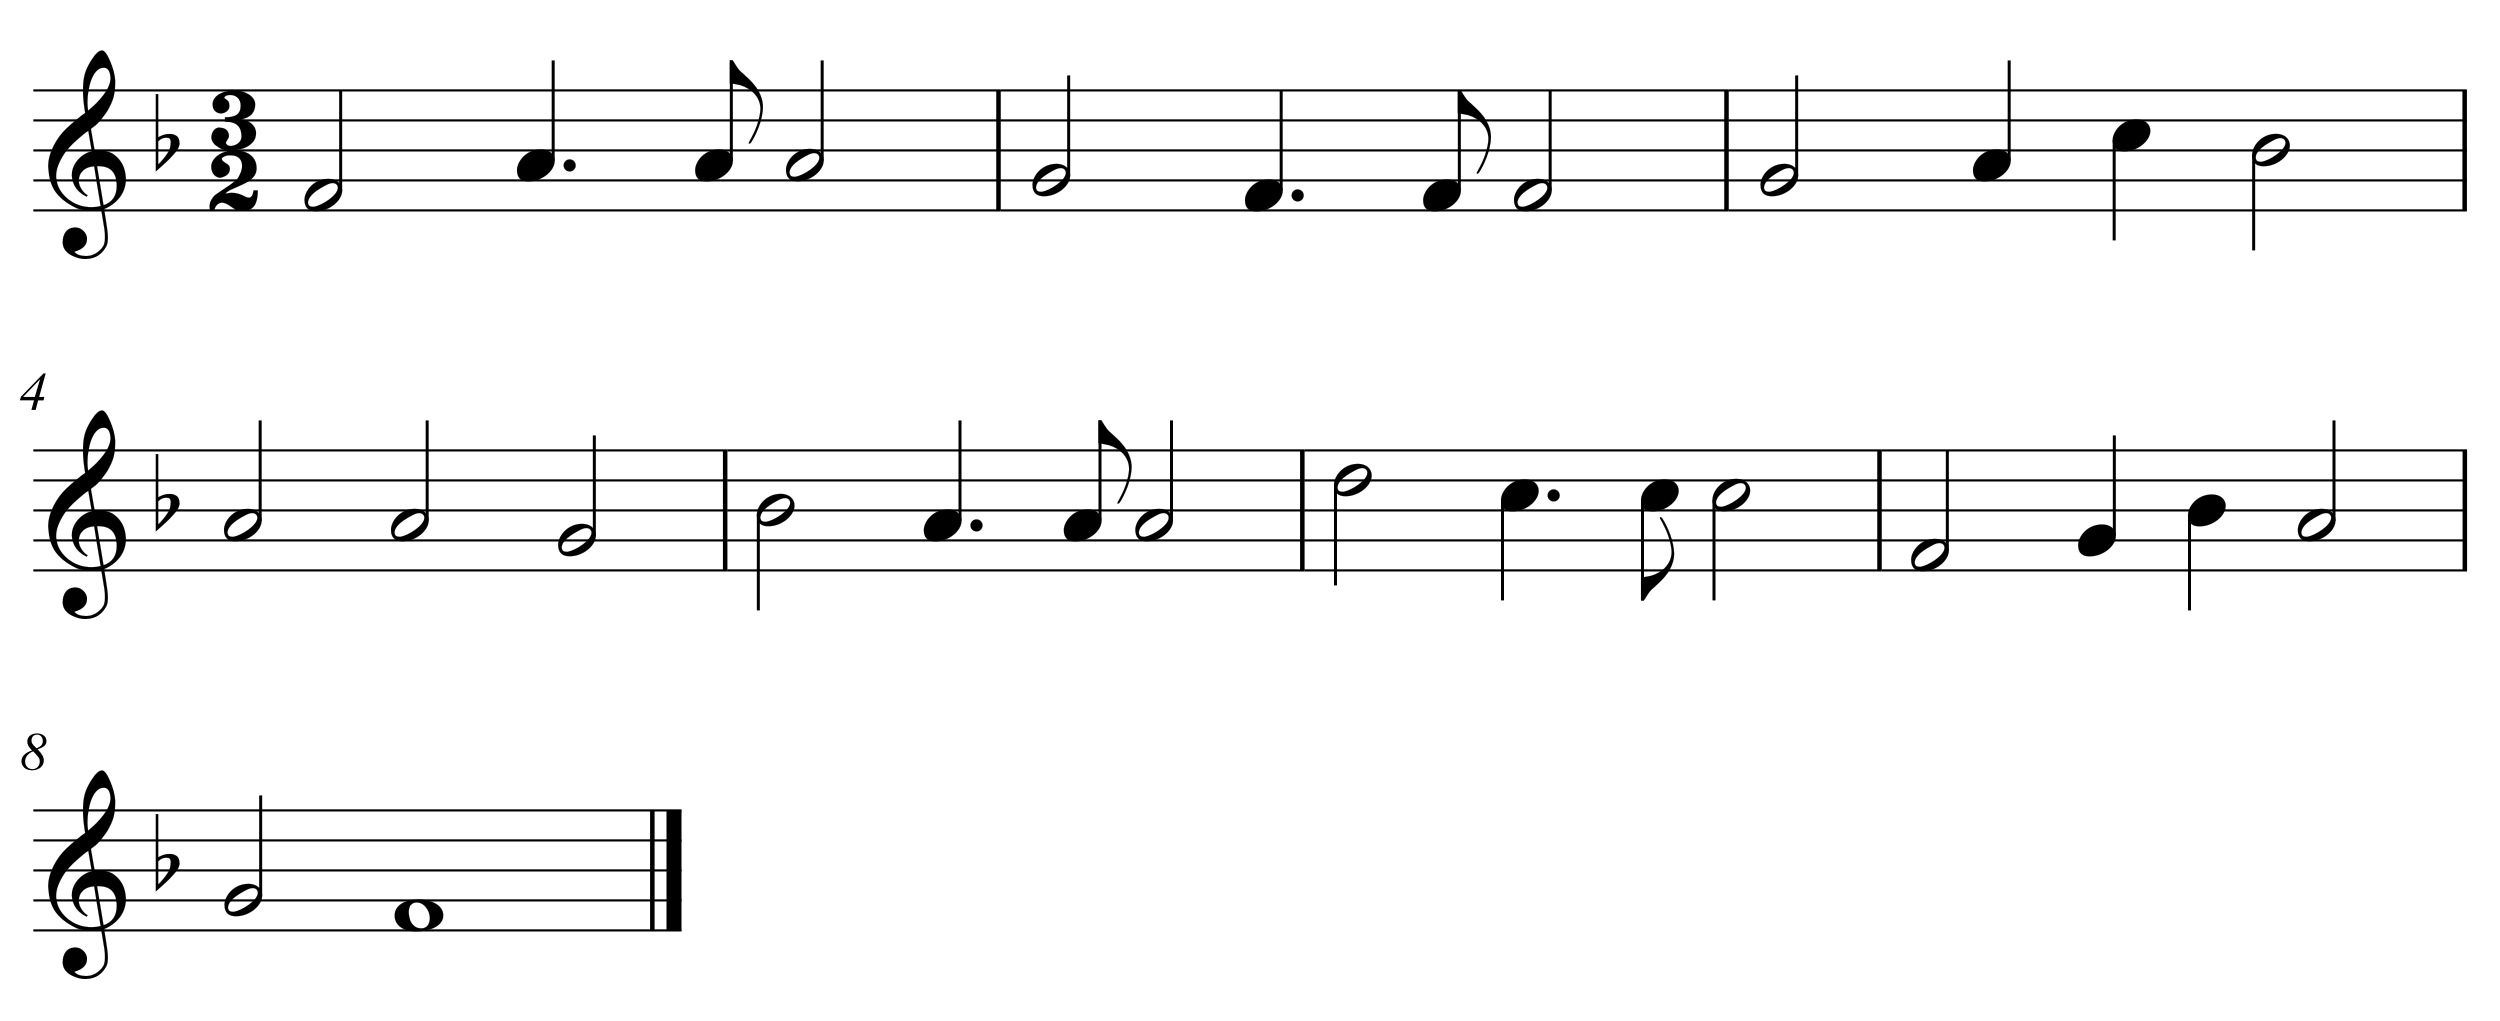
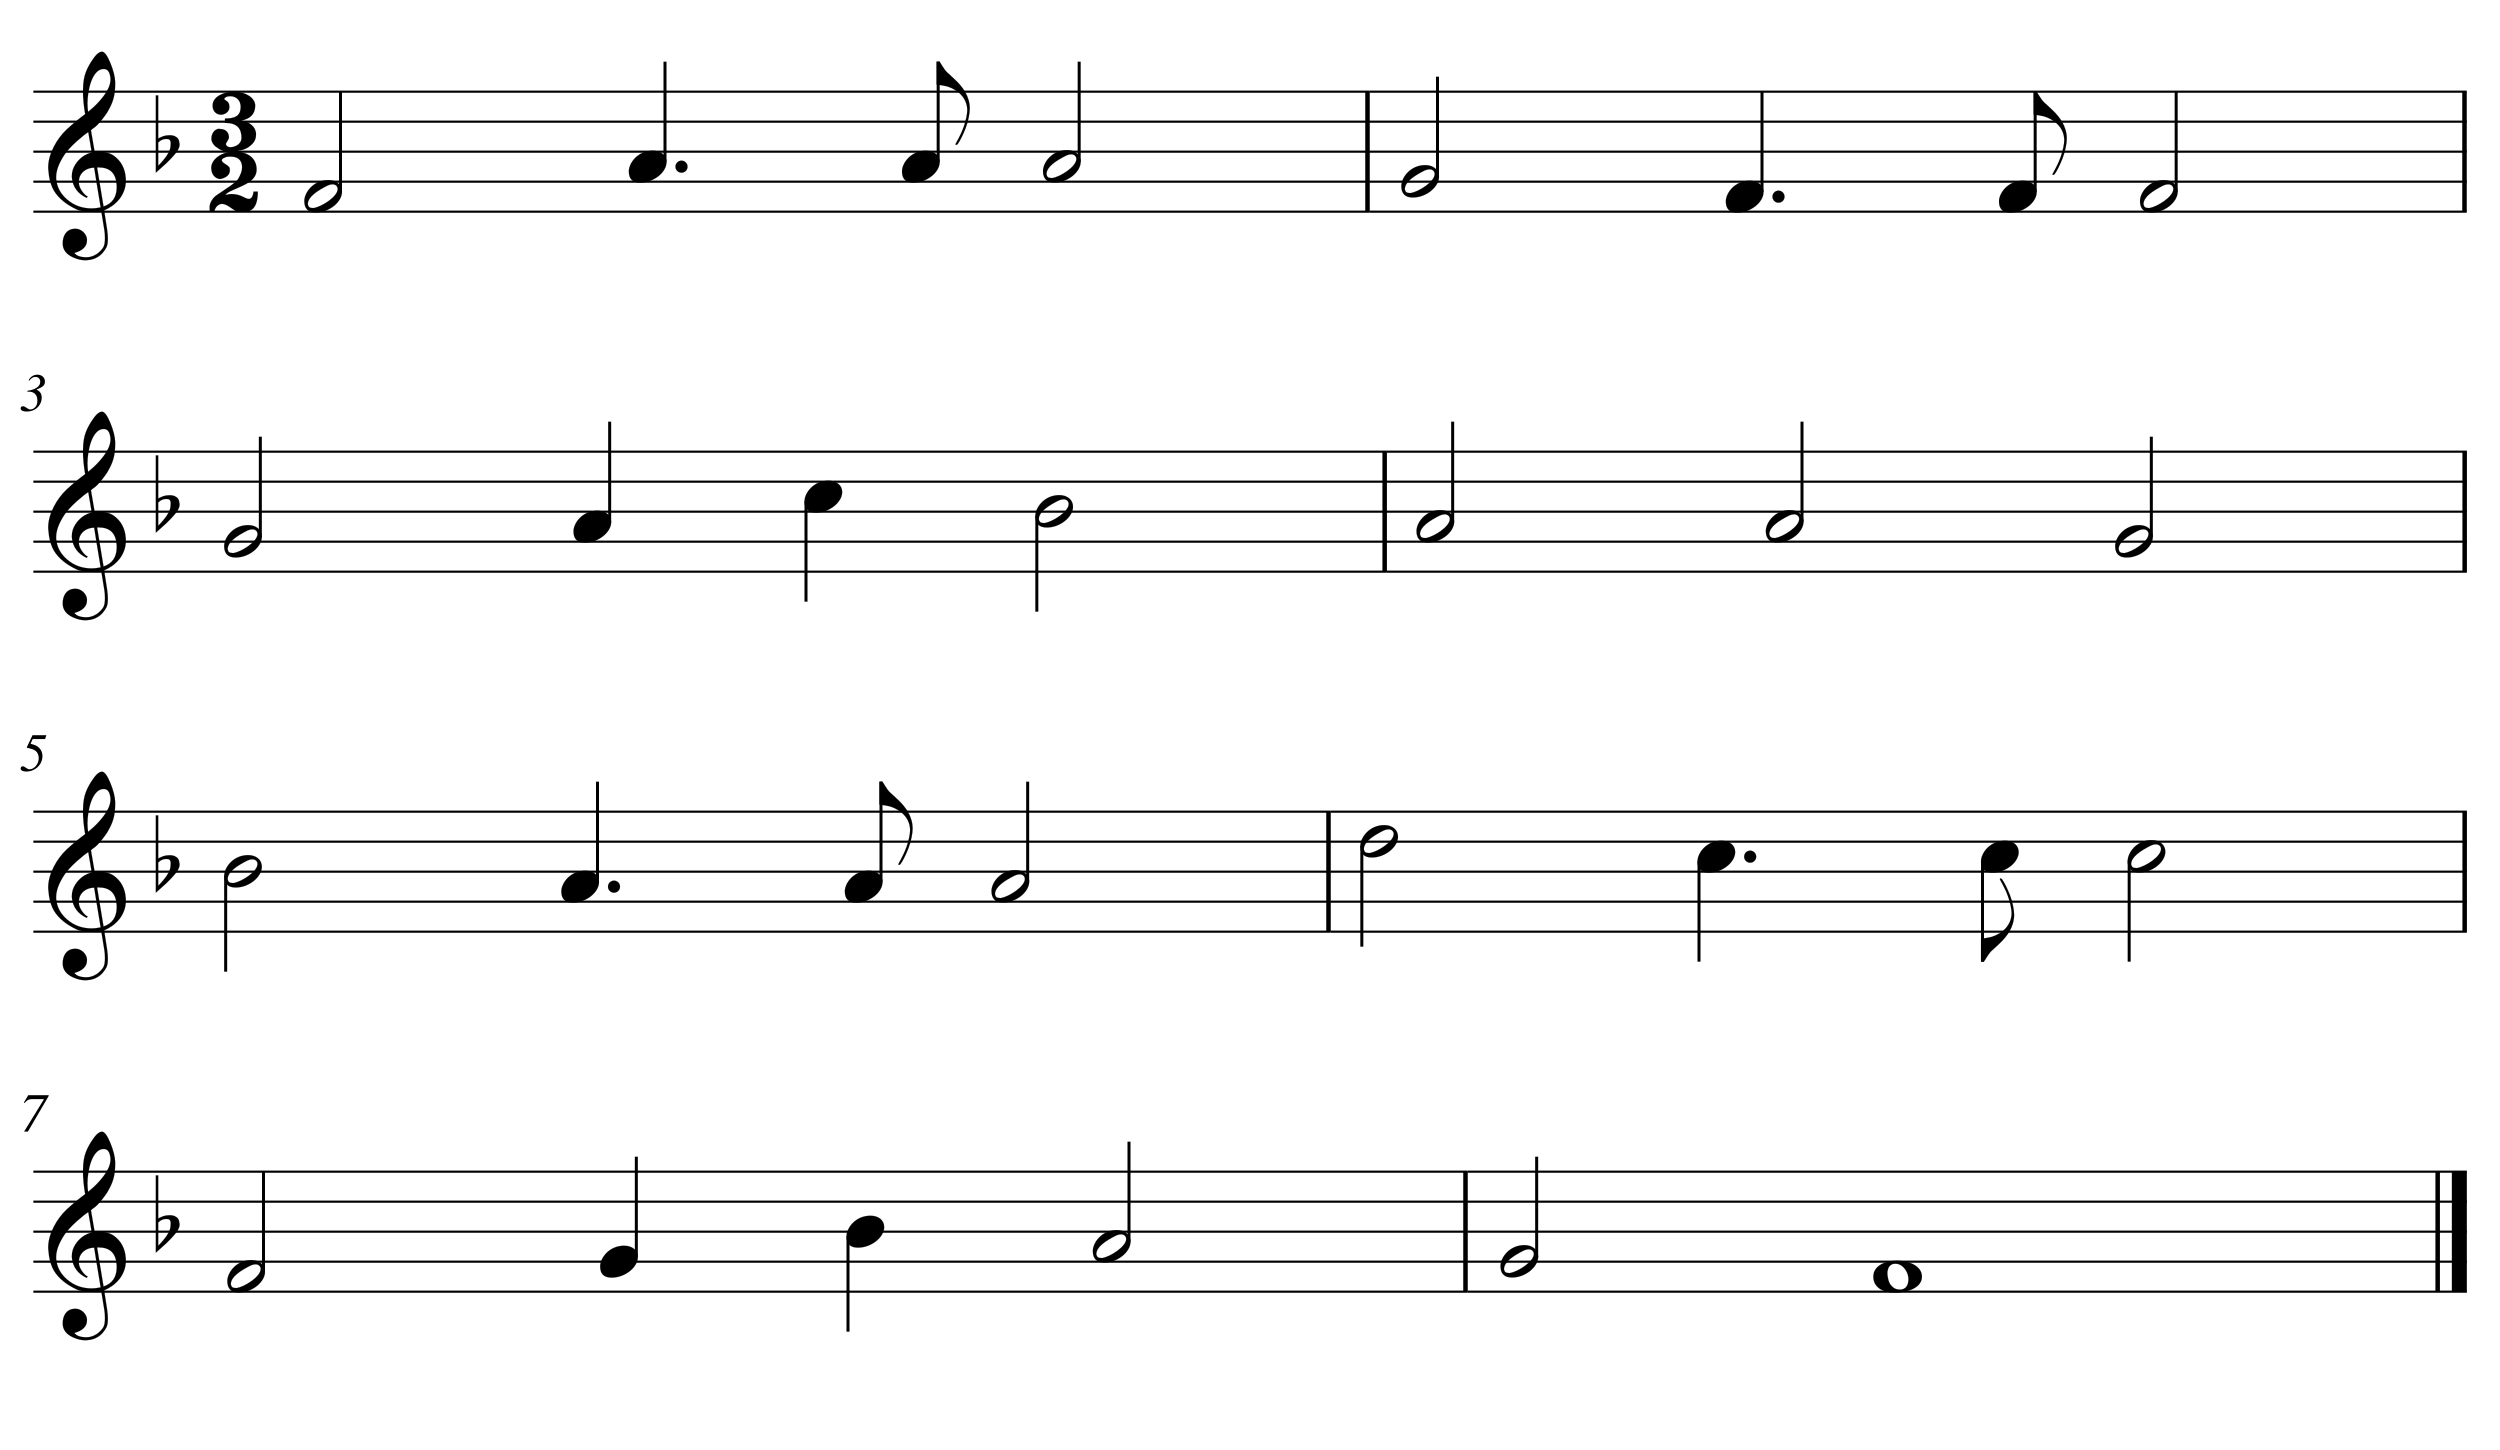
- <svg xmlns="http://www.w3.org/2000/svg" viewBox="0 0 600 245" version="1.1" overflow="visible" id="l19nj5e9">
+ <svg xmlns="http://www.w3.org/2000/svg" viewBox="0 0 600 348" version="1.1" overflow="visible" id="l19nj5e9">
  <defs>
    <g id="E050-l19nj5e9">
      <path transform="scale(1,-1)" d="M441 -245c-23 -4 -48 -6 -76 -6c-59 0 -102 7 -130 20c-88 42 -150 93 -187 154c-26 44 -43 103 -48 176c0 6 -1 13 -1 19c0 54 15 111 45 170c29 57 65 106 110 148s96 85 153 127c-3 16 -8 46 -13 92c-4 43 -5 73 -5 89c0 117 16 172 69 257c34 54 64 82 89 82 c21 0 43 -30 69 -92s39 -115 41 -159v-15c0 -109 -21 -162 -67 -241c-13 -20 -63 -90 -98 -118c-13 -9 -25 -19 -37 -29l31 -181c8 1 18 2 28 2c58 0 102 -12 133 -35c59 -43 92 -104 98 -184c1 -7 1 -15 1 -22c0 -123 -87 -209 -181 -248c8 -57 17 -110 25 -162 c5 -31 6 -58 6 -80c0 -30 -5 -53 -14 -70c-35 -64 -88 -99 -158 -103c-5 0 -11 -1 -16 -1c-37 0 -72 10 -108 27c-50 24 -77 59 -80 105v11c0 29 7 55 20 76c18 28 45 42 79 44h6c49 0 93 -42 97 -87v-9c0 -51 -34 -86 -105 -106c17 -24 51 -36 102 -36c62 0 116 43 140 85 c9 16 13 41 13 74c0 20 -1 42 -5 67c-8 53 -18 106 -26 159zM461 939c-95 0 -135 -175 -135 -286c0 -24 2 -48 5 -71c50 39 92 82 127 128c40 53 60 100 60 140v8c-4 53 -22 81 -55 81h-2zM406 119l54 -326c73 25 110 78 110 161c0 7 0 15 -1 23c-7 95 -57 142 -151 142h-12 zM382 117c-72 -2 -128 -47 -128 -120v-7c2 -46 43 -99 75 -115c-3 -2 -7 -5 -10 -10c-70 33 -116 88 -123 172v11c0 68 44 126 88 159c23 17 49 29 78 36l-29 170c-21 -13 -52 -37 -92 -73c-50 -44 -86 -84 -109 -119c-45 -69 -67 -130 -67 -182v-13c5 -68 35 -127 93 -176 s125 -73 203 -73c25 0 50 3 75 9c-19 111 -36 221 -54 331z" />
    </g>
    <g id="E260-l19nj5e9">
      <path transform="scale(1,-1)" d="M20 110c32 16 54 27 93 27c26 0 35 -3 54 -13c13 -7 24 -20 27 -38l4 -25c0 -28 -16 -57 -45 -89c-23 -25 -39 -44 -65 -68l-88 -79v644h20v-359zM90 106c-32 0 -48 -10 -70 -29v-194c31 31 54 59 71 84c21 32 32 59 32 84c0 9 1 16 1 20c0 14 -3 21 -11 30l-8 3z" />
    </g>
    <g id="E083-l19nj5e9">
      <path transform="scale(1,-1)" d="M208 250c97 0 177 -52 177 -116c0 -69 -40 -111 -118 -125c56 -5 125 -44 125 -116c0 -31 -10 -57 -31 -78c-19 -21 -45 -38 -78 -49l-50 -11c-15 -3 -36 -7 -55 -7c-50 0 -86 16 -113 38c-16 10 -23 18 -34 34c-7 13 -11 25 -11 38c0 43 27 83 68 83l3 -2 c61 0 75 -42 75 -70c0 -19 -24 -42 -26 -57c7 -17 20 -25 37 -25c44 0 94 29 94 78c0 75 -34 125 -138 125v36c84 0 131 22 131 98c0 54 -37 88 -87 88c-26 0 -43 -7 -51 -22c15 -22 44 -16 44 -70c0 -37 -37 -62 -71 -62c-22 0 -69 15 -69 76c0 79 101 116 178 116z" />
    </g>
    <g id="E082-l19nj5e9">
      <path transform="scale(1,-1)" d="M124 -185c-18 0 -55 -14 -65 -65h-36l-3 30c0 25 6 45 18 63c11 19 22 30 39 43l121 82l37 29c15 11 27 29 38 54c12 24 18 47 18 70c0 40 -19 88 -94 88c-25 0 -32 0 -50 -8c-14 -5 -23 -12 -26 -22c3 -9 7 -15 10 -18l24 -17c12 -7 17 -11 27 -21c5 -7 7 -16 7 -27 c0 -12 0 -57 -79 -74c-30 0 -76 26 -76 94c0 66 81 135 197 135c72 0 181 -32 181 -150c0 -53 -32 -95 -113 -133l-91 -41c-26 -11 -45 -23 -57 -37l49 7c84 0 115 -41 148 -41c20 0 33 20 39 61h35c0 -152 -68 -168 -114 -168c-17 0 -65 0 -79 7h10l-28 17 c-49 37 -69 40 -87 42z" />
    </g>
    <g id="E0A3-l19nj5e9">
      <path transform="scale(1,-1)" d="M278 64c0 22 -17 39 -43 39c-12 0 -26 -3 -41 -10c-85 -43 -165 -94 -165 -156c5 -25 15 -32 49 -32c67 11 200 95 200 159zM0 -36c0 68 73 174 200 174c66 0 114 -39 114 -97c0 -84 -106 -173 -218 -173c-64 0 -96 32 -96 96z" />
    </g>
    <g id="E0A4-l19nj5e9">
      <path transform="scale(1,-1)" d="M0 -39c0 68 73 172 200 172c66 0 114 -37 114 -95c0 -84 -106 -171 -218 -171c-64 0 -96 30 -96 94z" />
    </g>
    <g id="E240-l19nj5e9">
      <path transform="scale(1,-1)" d="M179 -646c15 29 29 55 46 102c18 49 30 108 30 138c0 105 -80 173 -168 200c-18 5 -47 9 -87 16v190h22c8 0 33 -61 71 -95c4 -3 -2 3 61 -56c62 -58 122 -137 122 -241c0 -38 -13 -106 -35 -163c-20 -51 -43 -99 -66 -132c-6 -5 -10 -7 -13 -7s-5 2 -5 5l4 10 c1 3 14 25 18 33z" />
    </g>
    <g id="E241-l19nj5e9">
      <path transform="scale(1,-1)" d="M179 646c-4 8 -17 30 -18 33l-4 10c0 3 2 5 5 5s7 -2 13 -7c23 -33 46 -81 66 -132c22 -57 35 -125 35 -163c0 -104 -60 -183 -122 -241c-63 -59 -57 -53 -61 -56c-38 -34 -63 -95 -71 -95h-22v190c40 7 69 11 87 16c88 27 168 95 168 200c0 30 -12 89 -30 138 c-17 47 -31 73 -46 102z" />
    </g>
    <g id="E0A2-l19nj5e9">
      <path transform="scale(1,-1)" d="M198 133c102 0 207 -45 207 -133c0 -92 -118 -133 -227 -133c-101 0 -178 46 -178 133c0 88 93 133 198 133zM293 -21c0 14 -3 29 -8 44c-7 20 -18 38 -33 54c-20 21 -43 31 -68 31l-20 -2c-15 -5 -27 -14 -36 -28c-4 -9 -6 -17 -8 -24s-3 -16 -3 -27c0 -15 3 -34 9 -57 s18 -41 34 -55c15 -15 36 -23 62 -23c4 0 10 1 18 2c19 5 32 15 40 30s13 34 13 55z" />
    </g>
  </defs>
  <style type="text/css">#l19nj5e9 g.ending, #l19nj5e9 g.fing, #l19nj5e9 g.reh, #l19nj5e9 g.tempo {font-weight:bold;}#l19nj5e9 g.dir, #l19nj5e9 g.dynam, #l19nj5e9 g.mNum {font-style:italic;}#l19nj5e9 g.label {font-weight:normal;}#l19nj5e9 ellipse, #l19nj5e9 path, #l19nj5e9 polygon, #l19nj5e9 polyline, #l19nj5e9 rect {stroke:currentColor}#l19nj5e9 g.cursor {fill:dodgerblue; color:dodgerblue;}#l19nj5e9 g.cursor.chord {fill:limegreen; color:limegreen;}</style>
-   <svg class="definition-scale" color="currentColor" fill="currentColor" font-family="Times, serif" viewBox="0 0 15000 6120">
+   <svg class="definition-scale" color="currentColor" fill="currentColor" font-family="Times, serif" viewBox="0 0 15000 8680">
    <g class="page-margin" transform="translate(200, 0)">
      <g id="v3bpgbh" class="mdiv pageMilestone" />
      <g id="wtn72u" class="score pageMilestone" />
      <g id="d1e1gp6n" class="system">
        <g id="yhbsl03" class="section systemMilestone" />
        <g id="b1bp6nfw" class="section systemMilestone" />
        <g id="lzosgrv" class="measure">
          <g id="ushell2" class="staff">
-             <path d="M0 540 L5804 540" stroke-width="13" />
-             <path d="M0 720 L5804 720" stroke-width="13" />
-             <path d="M0 900 L5804 900" stroke-width="13" />
-             <path d="M0 1080 L5804 1080" stroke-width="13" />
-             <path d="M0 1260 L5804 1260" stroke-width="13" />
-             <g id="q17prpan" class="clef">
+             <path d="M0 540 L8018 540" stroke-width="13" />
+             <path d="M0 720 L8018 720" stroke-width="13" />
+             <path d="M0 900 L8018 900" stroke-width="13" />
+             <path d="M0 1080 L8018 1080" stroke-width="13" />
+             <path d="M0 1260 L8018 1260" stroke-width="13" />
+             <g id="ccuq7yy" class="clef">
              <use href="#E050-l19nj5e9" transform="translate(90, 1080) scale(0.72, 0.72)" />
            </g>
-             <g id="r4azita" class="keySig">
-               <g id="s2yar3d" class="keyAccid">
+             <g id="deh1osz" class="keySig">
+               <g id="eoto51m" class="keyAccid">
                <use href="#E260-l19nj5e9" transform="translate(735, 900) scale(0.72, 0.72)" />
              </g>
            </g>
-             <g id="t1t3tzzh" class="meterSig">
+             <g id="fc7avtd" class="meterSig">
              <use href="#E083-l19nj5e9" transform="translate(1054, 720) scale(0.72, 0.72)" />
              <use href="#E082-l19nj5e9" transform="translate(1043, 1080) scale(0.72, 0.72)" />
            </g>
            <g id="va734np" class="layer">
              <g id="w1cybpcc" class="note">
                <g class="notehead">
-                   <use href="#E0A3-l19nj5e9" transform="translate(1627, 1170) scale(0.72, 0.72)" />
+                   <use href="#E0A3-l19nj5e9" transform="translate(1626, 1170) scale(0.72, 0.72)" />
                </g>
                <g id="fuiaea7" class="stem">
-                   <path d="M1844 1142 L1844 540" stroke-width="18" />
+                   <path d="M1843 1142 L1843 540" stroke-width="18" />
                </g>
              </g>
              <g id="x15wwqth" class="note">
                <g class="notehead">
-                   <use href="#E0A4-l19nj5e9" transform="translate(2902, 990) scale(0.72, 0.72)" />
+                   <use href="#E0A4-l19nj5e9" transform="translate(3573, 990) scale(0.72, 0.72)" />
                </g>
                <g id="h3i55up" class="dots">
-                   <ellipse cx="3218" cy="990" rx="36" ry="36" />
+                   <ellipse cx="3889" cy="990" rx="36" ry="36" />
                </g>
                <g id="gxzwqqc" class="stem">
-                   <path d="M3119 962 L3119 360" stroke-width="18" />
+                   <path d="M3790 962 L3790 360" stroke-width="18" />
                </g>
              </g>
              <g id="yv3lqdm" class="note">
                <g class="notehead">
-                   <use href="#E0A4-l19nj5e9" transform="translate(3971, 990) scale(0.72, 0.72)" />
+                   <use href="#E0A4-l19nj5e9" transform="translate(5212, 990) scale(0.72, 0.72)" />
                </g>
                <g id="i12zs17z" class="stem">
-                   <path d="M4188 962 L4188 360" stroke-width="18" />
+                   <path d="M5429 962 L5429 360" stroke-width="18" />
                  <g id="j1rmtrje" class="flag">
-                     <use href="#E240-l19nj5e9" transform="translate(4179, 360) scale(0.72, 0.72)" />
+                     <use href="#E240-l19nj5e9" transform="translate(5420, 360) scale(0.72, 0.72)" />
                  </g>
                </g>
              </g>
              <g id="z2gqwr3" class="note">
                <g class="notehead">
-                   <use href="#E0A3-l19nj5e9" transform="translate(4516, 990) scale(0.72, 0.72)" />
+                   <use href="#E0A3-l19nj5e9" transform="translate(6058, 990) scale(0.72, 0.72)" />
                </g>
                <g id="kjeoxmv" class="stem">
-                   <path d="M4733 962 L4733 360" stroke-width="18" />
+                   <path d="M6275 962 L6275 360" stroke-width="18" />
                </g>
              </g>
            </g>
          </g>
          <g id="t1kzq82m" class="barLine">
-             <path d="M5791 540 L5791 1260" stroke-width="27" />
+             <path d="M8005 540 L8005 1260" stroke-width="27" />
          </g>
        </g>
        <g id="a1pfogn4" class="measure">
          <g id="j1mj6nxn" class="staff">
-             <path d="M5804 540 L10172 540" stroke-width="13" />
-             <path d="M5804 720 L10172 720" stroke-width="13" />
-             <path d="M5804 900 L10172 900" stroke-width="13" />
-             <path d="M5804 1080 L10172 1080" stroke-width="13" />
-             <path d="M5804 1260 L10172 1260" stroke-width="13" />
+             <path d="M8018 540 L14600 540" stroke-width="13" />
+             <path d="M8018 720 L14600 720" stroke-width="13" />
+             <path d="M8018 900 L14600 900" stroke-width="13" />
+             <path d="M8018 1080 L14600 1080" stroke-width="13" />
+             <path d="M8018 1260 L14600 1260" stroke-width="13" />
            <g id="k1d0qcvg" class="layer">
              <g id="leeh8fz" class="note">
                <g class="notehead">
-                   <use href="#E0A3-l19nj5e9" transform="translate(5995, 1080) scale(0.72, 0.72)" />
+                   <use href="#E0A3-l19nj5e9" transform="translate(8208, 1080) scale(0.72, 0.72)" />
                </g>
                <g id="lke0vy6" class="stem">
-                   <path d="M6212 1052 L6212 450" stroke-width="18" />
+                   <path d="M8425 1052 L8425 450" stroke-width="18" />
                </g>
              </g>
              <g id="m5odh2d" class="note">
                <g class="notehead">
-                   <use href="#E0A4-l19nj5e9" transform="translate(7270, 1170) scale(0.72, 0.72)" />
+                   <use href="#E0A4-l19nj5e9" transform="translate(10155, 1170) scale(0.72, 0.72)" />
                </g>
                <g id="n41nhpl" class="dots">
-                   <ellipse cx="7586" cy="1170" rx="36" ry="36" />
+                   <ellipse cx="10471" cy="1170" rx="36" ry="36" />
                </g>
                <g id="m1sctd0l" class="stem">
-                   <path d="M7487 1142 L7487 540" stroke-width="18" />
+                   <path d="M10372 1142 L10372 540" stroke-width="18" />
                </g>
              </g>
              <g id="n16gprxv" class="note">
                <g class="notehead">
-                   <use href="#E0A4-l19nj5e9" transform="translate(8339, 1170) scale(0.72, 0.72)" />
+                   <use href="#E0A4-l19nj5e9" transform="translate(11794, 1170) scale(0.72, 0.72)" />
                </g>
                <g id="owlajgs" class="stem">
-                   <path d="M8556 1142 L8556 540" stroke-width="18" />
+                   <path d="M12011 1142 L12011 540" stroke-width="18" />
                  <g id="p1pgsif9" class="flag">
-                     <use href="#E240-l19nj5e9" transform="translate(8547, 540) scale(0.72, 0.72)" />
+                     <use href="#E240-l19nj5e9" transform="translate(12002, 540) scale(0.72, 0.72)" />
                  </g>
                </g>
              </g>
              <g id="o1w2vfrn" class="note">
                <g class="notehead">
-                   <use href="#E0A3-l19nj5e9" transform="translate(8884, 1170) scale(0.72, 0.72)" />
+                   <use href="#E0A3-l19nj5e9" transform="translate(12640, 1170) scale(0.72, 0.72)" />
                </g>
                <g id="q1m10xie" class="stem">
-                   <path d="M9101 1142 L9101 540" stroke-width="18" />
+                   <path d="M12857 1142 L12857 540" stroke-width="18" />
                </g>
              </g>
            </g>
          </g>
          <g id="izodm98" class="barLine">
-             <path d="M10159 540 L10159 1260" stroke-width="27" />
-           </g>
-         </g>
+             <path d="M14587 540 L14587 1260" stroke-width="27" />
+           </g>
+         </g>
+       </g>
+       <g id="gjbszel" class="system">
        <g id="pk6xyvl" class="measure">
+           <g id="s2cpl9z" class="mNum autogenerated">
+             <text y="2457" text-anchor="middle" font-size="0px">
+               <tspan id="t12l1c7g" class="text">
+                 <tspan font-size="324px">3</tspan>
+               </tspan>
+             </text>
+           </g>
          <g id="y1waypqj" class="staff">
-             <path d="M10172 540 L14601 540" stroke-width="13" />
-             <path d="M10172 720 L14601 720" stroke-width="13" />
-             <path d="M10172 900 L14601 900" stroke-width="13" />
-             <path d="M10172 1080 L14601 1080" stroke-width="13" />
-             <path d="M10172 1260 L14601 1260" stroke-width="13" />
+             <path d="M0 2700 L8121 2700" stroke-width="13" />
+             <path d="M0 2880 L8121 2880" stroke-width="13" />
+             <path d="M0 3060 L8121 3060" stroke-width="13" />
+             <path d="M0 3240 L8121 3240" stroke-width="13" />
+             <path d="M0 3420 L8121 3420" stroke-width="13" />
+             <g id="ksw0wgf" class="clef">
+               <use href="#E050-l19nj5e9" transform="translate(90, 3240) scale(0.72, 0.72)" />
+             </g>
+             <g id="l1vagbsb" class="keySig">
+               <g id="mvryr5a" class="keyAccid">
+                 <use href="#E260-l19nj5e9" transform="translate(735, 3060) scale(0.72, 0.72)" />
+               </g>
+             </g>
            <g id="zfx25hn" class="layer">
              <g id="a3ie8ud" class="note">
                <g class="notehead">
-                   <use href="#E0A3-l19nj5e9" transform="translate(10363, 1080) scale(0.72, 0.72)" />
+                   <use href="#E0A3-l19nj5e9" transform="translate(1145, 3240) scale(0.72, 0.72)" />
                </g>
                <g id="r1jp5f3v" class="stem">
-                   <path d="M10580 1052 L10580 450" stroke-width="18" />
+                   <path d="M1362 3212 L1362 2610" stroke-width="18" />
                </g>
              </g>
              <g id="b37hn12" class="note">
                <g class="notehead">
-                   <use href="#E0A4-l19nj5e9" transform="translate(11638, 990) scale(0.72, 0.72)" />
+                   <use href="#E0A4-l19nj5e9" transform="translate(3241, 3150) scale(0.72, 0.72)" />
                </g>
                <g id="s82tfll" class="stem">
-                   <path d="M11855 962 L11855 360" stroke-width="18" />
+                   <path d="M3458 3122 L3458 2520" stroke-width="18" />
                </g>
              </g>
              <g id="c1kyp1ws" class="note">
                <g class="notehead">
-                   <use href="#E0A4-l19nj5e9" transform="translate(12476, 810) scale(0.72, 0.72)" />
+                   <use href="#E0A4-l19nj5e9" transform="translate(4627, 2970) scale(0.72, 0.72)" />
                </g>
                <g id="t14q1aig" class="stem">
-                   <path d="M12485 838 L12485 1440" stroke-width="18" />
+                   <path d="M4636 2998 L4636 3600" stroke-width="18" />
                </g>
              </g>
              <g id="d1eyoooy" class="note">
                <g class="notehead">
-                   <use href="#E0A3-l19nj5e9" transform="translate(13313, 900) scale(0.72, 0.72)" />
+                   <use href="#E0A3-l19nj5e9" transform="translate(6012, 3060) scale(0.72, 0.72)" />
                </g>
                <g id="u1w3vevx" class="stem">
-                   <path d="M13322 925 L13322 1500" stroke-width="18" />
+                   <path d="M6021 3085 L6021 3660" stroke-width="18" />
                </g>
                <g id="ewtw03u" class="accid" />
              </g>
            </g>
          </g>
          <g id="xfggj11" class="barLine">
-             <path d="M14588 540 L14588 1260" stroke-width="27" />
+             <path d="M8108 2700 L8108 3420" stroke-width="27" />
+           </g>
+         </g>
+         <g id="f12ecyql" class="measure">
+           <g id="o1nwbnw5" class="staff">
+             <path d="M8121 2700 L14601 2700" stroke-width="13" />
+             <path d="M8121 2880 L14601 2880" stroke-width="13" />
+             <path d="M8121 3060 L14601 3060" stroke-width="13" />
+             <path d="M8121 3240 L14601 3240" stroke-width="13" />
+             <path d="M8121 3420 L14601 3420" stroke-width="13" />
+             <g id="p1r78e3w" class="layer">
+               <g id="qjepdrb" class="note">
+                 <g class="notehead">
+                   <use href="#E0A3-l19nj5e9" transform="translate(8299, 3150) scale(0.72, 0.72)" />
+                 </g>
+                 <g id="v12wj9cg" class="stem">
+                   <path d="M8516 3122 L8516 2520" stroke-width="18" />
+                 </g>
+               </g>
+               <g id="r1y47wy7" class="note">
+                 <g class="notehead">
+                   <use href="#E0A3-l19nj5e9" transform="translate(10395, 3150) scale(0.72, 0.72)" />
+                 </g>
+                 <g id="w164cdfr" class="stem">
+                   <path d="M10612 3122 L10612 2520" stroke-width="18" />
+                 </g>
+               </g>
+               <g id="sqqgytg" class="note">
+                 <g class="notehead">
+                   <use href="#E0A3-l19nj5e9" transform="translate(12491, 3240) scale(0.72, 0.72)" />
+                 </g>
+                 <g id="x1053kmm" class="stem">
+                   <path d="M12708 3212 L12708 2610" stroke-width="18" />
+                 </g>
+               </g>
+             </g>
+           </g>
+           <g id="ndvl5ld" class="barLine">
+             <path d="M14588 2700 L14588 3420" stroke-width="27" />
          </g>
        </g>
      </g>
-       <g id="gjbszel" class="system">
-         <g id="f12ecyql" class="measure">
-           <g id="u19knp2v" class="mNum autogenerated">
-             <text y="2457" text-anchor="middle" font-size="0px">
-               <tspan id="v1gxitk" class="text">
-                 <tspan font-size="324px">4</tspan>
+       <g id="je24g09" class="system">
+         <g id="tmeaduc" class="measure">
+           <g id="w1905d68" class="mNum autogenerated">
+             <text y="4617" text-anchor="middle" font-size="0px">
+               <tspan id="xz5i2aa" class="text">
+                 <tspan font-size="324px">5</tspan>
              </tspan>
            </text>
          </g>
-           <g id="o1nwbnw5" class="staff">
-             <path d="M0 2700 L4164 2700" stroke-width="13" />
-             <path d="M0 2880 L4164 2880" stroke-width="13" />
-             <path d="M0 3060 L4164 3060" stroke-width="13" />
-             <path d="M0 3240 L4164 3240" stroke-width="13" />
-             <path d="M0 3420 L4164 3420" stroke-width="13" />
-             <g id="yfs0gck" class="clef">
-               <use href="#E050-l19nj5e9" transform="translate(90, 3240) scale(0.72, 0.72)" />
-             </g>
-             <g id="z17glthj" class="keySig">
-               <g id="add650g" class="keyAccid">
-                 <use href="#E260-l19nj5e9" transform="translate(735, 3060) scale(0.72, 0.72)" />
-               </g>
-             </g>
-             <g id="p1r78e3w" class="layer">
-               <g id="qjepdrb" class="note">
-                 <g class="notehead">
-                   <use href="#E0A3-l19nj5e9" transform="translate(1144, 3150) scale(0.72, 0.72)" />
-                 </g>
-                 <g id="v12wj9cg" class="stem">
-                   <path d="M1361 3122 L1361 2520" stroke-width="18" />
-                 </g>
-               </g>
-               <g id="r1y47wy7" class="note">
-                 <g class="notehead">
-                   <use href="#E0A3-l19nj5e9" transform="translate(2146, 3150) scale(0.72, 0.72)" />
-                 </g>
-                 <g id="w164cdfr" class="stem">
-                   <path d="M2363 3122 L2363 2520" stroke-width="18" />
-                 </g>
-               </g>
-               <g id="sqqgytg" class="note">
-                 <g class="notehead">
-                   <use href="#E0A3-l19nj5e9" transform="translate(3149, 3240) scale(0.72, 0.72)" />
-                 </g>
-                 <g id="x1053kmm" class="stem">
-                   <path d="M3366 3212 L3366 2610" stroke-width="18" />
-                 </g>
-               </g>
-             </g>
-           </g>
-           <g id="ndvl5ld" class="barLine">
-             <path d="M4151 2700 L4151 3420" stroke-width="27" />
-           </g>
-         </g>
-         <g id="tmeaduc" class="measure">
          <g id="c1yevvwh" class="staff">
-             <path d="M4164 2700 L7627 2700" stroke-width="13" />
-             <path d="M4164 2880 L7627 2880" stroke-width="13" />
-             <path d="M4164 3060 L7627 3060" stroke-width="13" />
-             <path d="M4164 3240 L7627 3240" stroke-width="13" />
-             <path d="M4164 3420 L7627 3420" stroke-width="13" />
+             <path d="M0 4860 L7784 4860" stroke-width="13" />
+             <path d="M0 5040 L7784 5040" stroke-width="13" />
+             <path d="M0 5220 L7784 5220" stroke-width="13" />
+             <path d="M0 5400 L7784 5400" stroke-width="13" />
+             <path d="M0 5580 L7784 5580" stroke-width="13" />
+             <g id="r147jwzc" class="clef">
+               <use href="#E050-l19nj5e9" transform="translate(90, 5400) scale(0.72, 0.72)" />
+             </g>
+             <g id="s1txovwn" class="keySig">
+               <g id="tw58grj" class="keyAccid">
+                 <use href="#E260-l19nj5e9" transform="translate(735, 5220) scale(0.72, 0.72)" />
+               </g>
+             </g>
            <g id="d1sqgsul" class="layer">
              <g id="e11rutd2" class="note">
                <g class="notehead">
-                   <use href="#E0A3-l19nj5e9" transform="translate(4341, 3060) scale(0.72, 0.72)" />
+                   <use href="#E0A3-l19nj5e9" transform="translate(1145, 5220) scale(0.72, 0.72)" />
                </g>
                <g id="yjaxy2q" class="stem">
-                   <path d="M4350 3085 L4350 3660" stroke-width="18" />
+                   <path d="M1154 5245 L1154 5820" stroke-width="18" />
                </g>
                <g id="fwigvp2" class="accid" />
              </g>
              <g id="g1ho95rp" class="note">
                <g class="notehead">
-                   <use href="#E0A4-l19nj5e9" transform="translate(5343, 3150) scale(0.72, 0.72)" />
+                   <use href="#E0A4-l19nj5e9" transform="translate(3168, 5310) scale(0.72, 0.72)" />
                </g>
                <g id="a85g2or" class="dots">
-                   <ellipse cx="5659" cy="3150" rx="36" ry="36" />
+                   <ellipse cx="3484" cy="5310" rx="36" ry="36" />
                </g>
                <g id="z18z7271" class="stem">
-                   <path d="M5560 3122 L5560 2520" stroke-width="18" />
+                   <path d="M3385 5282 L3385 4680" stroke-width="18" />
                </g>
              </g>
              <g id="h1wvbc8t" class="note">
                <g class="notehead">
-                   <use href="#E0A4-l19nj5e9" transform="translate(6183, 3150) scale(0.72, 0.72)" />
+                   <use href="#E0A4-l19nj5e9" transform="translate(4869, 5310) scale(0.72, 0.72)" />
                </g>
                <g id="bznfzok" class="stem">
-                   <path d="M6400 3122 L6400 2520" stroke-width="18" />
+                   <path d="M5086 5282 L5086 4680" stroke-width="18" />
                  <g id="cc8wdp9" class="flag">
-                     <use href="#E240-l19nj5e9" transform="translate(6391, 2520) scale(0.72, 0.72)" />
+                     <use href="#E240-l19nj5e9" transform="translate(5077, 4680) scale(0.72, 0.72)" />
                  </g>
                </g>
              </g>
              <g id="i4s4uc4" class="note">
                <g class="notehead">
-                   <use href="#E0A3-l19nj5e9" transform="translate(6612, 3150) scale(0.72, 0.72)" />
+                   <use href="#E0A3-l19nj5e9" transform="translate(5749, 5310) scale(0.72, 0.72)" />
                </g>
                <g id="dxvimeh" class="stem">
-                   <path d="M6829 3122 L6829 2520" stroke-width="18" />
+                   <path d="M5966 5282 L5966 4680" stroke-width="18" />
                </g>
              </g>
            </g>
          </g>
          <g id="b13viyd2" class="barLine">
-             <path d="M7614 2700 L7614 3420" stroke-width="27" />
+             <path d="M7771 4860 L7771 5580" stroke-width="27" />
          </g>
        </g>
        <g id="jo3qcsy" class="measure">
          <g id="s1f31sgl" class="staff">
-             <path d="M7627 2700 L11090 2700" stroke-width="13" />
-             <path d="M7627 2880 L11090 2880" stroke-width="13" />
-             <path d="M7627 3060 L11090 3060" stroke-width="13" />
-             <path d="M7627 3240 L11090 3240" stroke-width="13" />
-             <path d="M7627 3420 L11090 3420" stroke-width="13" />
+             <path d="M7784 4860 L14601 4860" stroke-width="13" />
+             <path d="M7784 5040 L14601 5040" stroke-width="13" />
+             <path d="M7784 5220 L14601 5220" stroke-width="13" />
+             <path d="M7784 5400 L14601 5400" stroke-width="13" />
+             <path d="M7784 5580 L14601 5580" stroke-width="13" />
            <g id="t1ajik95" class="layer">
              <g id="u6oscn4" class="note">
                <g class="notehead">
-                   <use href="#E0A3-l19nj5e9" transform="translate(7804, 2880) scale(0.72, 0.72)" />
+                   <use href="#E0A3-l19nj5e9" transform="translate(7962, 5040) scale(0.72, 0.72)" />
                </g>
                <g id="er631e3" class="stem">
-                   <path d="M7813 2905 L7813 3510" stroke-width="18" />
+                   <path d="M7971 5065 L7971 5670" stroke-width="18" />
                </g>
              </g>
              <g id="vyt4ad" class="note">
                <g class="notehead">
-                   <use href="#E0A4-l19nj5e9" transform="translate(8806, 2970) scale(0.72, 0.72)" />
+                   <use href="#E0A4-l19nj5e9" transform="translate(9985, 5130) scale(0.72, 0.72)" />
                </g>
                <g id="g1gv1amb" class="dots">
-                   <ellipse cx="9122" cy="2970" rx="36" ry="36" />
+                   <ellipse cx="10301" cy="5130" rx="36" ry="36" />
                </g>
                <g id="frvbxh6" class="stem">
-                   <path d="M8815 2998 L8815 3600" stroke-width="18" />
+                   <path d="M9994 5158 L9994 5760" stroke-width="18" />
                </g>
              </g>
              <g id="w19obtds" class="note">
                <g class="notehead">
-                   <use href="#E0A4-l19nj5e9" transform="translate(9646, 2970) scale(0.72, 0.72)" />
+                   <use href="#E0A4-l19nj5e9" transform="translate(11686, 5130) scale(0.72, 0.72)" />
                </g>
                <g id="hpvbxwl" class="stem">
-                   <path d="M9655 2998 L9655 3600" stroke-width="18" />
+                   <path d="M11695 5158 L11695 5760" stroke-width="18" />
                  <g id="i1yz9fdu" class="flag">
-                     <use href="#E241-l19nj5e9" transform="translate(9646, 3600) scale(0.72, 0.72)" />
+                     <use href="#E241-l19nj5e9" transform="translate(11686, 5760) scale(0.72, 0.72)" />
                  </g>
                </g>
              </g>
              <g id="xm40ctx" class="note">
                <g class="notehead">
-                   <use href="#E0A3-l19nj5e9" transform="translate(10075, 2970) scale(0.72, 0.72)" />
+                   <use href="#E0A3-l19nj5e9" transform="translate(12566, 5130) scale(0.72, 0.72)" />
                </g>
                <g id="j16qode7" class="stem">
-                   <path d="M10084 2995 L10084 3600" stroke-width="18" />
+                   <path d="M12575 5155 L12575 5760" stroke-width="18" />
                </g>
              </g>
            </g>
          </g>
          <g id="rivwb27" class="barLine">
-             <path d="M11077 2700 L11077 3420" stroke-width="27" />
-           </g>
-         </g>
+             <path d="M14588 4860 L14588 5580" stroke-width="27" />
+           </g>
+         </g>
+       </g>
+       <g id="m15npd7b" class="system">
        <g id="yvzjjlx" class="measure">
+           <g id="anr4k48" class="mNum autogenerated">
+             <text y="6777" text-anchor="middle" font-size="0px">
+               <tspan id="b1m8zn17" class="text">
+                 <tspan font-size="324px">7</tspan>
+               </tspan>
+             </text>
+           </g>
          <g id="h1a2rmes" class="staff">
-             <path d="M11090 2700 L14602 2700" stroke-width="13" />
-             <path d="M11090 2880 L14602 2880" stroke-width="13" />
-             <path d="M11090 3060 L14602 3060" stroke-width="13" />
-             <path d="M11090 3240 L14602 3240" stroke-width="13" />
-             <path d="M11090 3420 L14602 3420" stroke-width="13" />
+             <path d="M0 7020 L8606 7020" stroke-width="13" />
+             <path d="M0 7200 L8606 7200" stroke-width="13" />
+             <path d="M0 7380 L8606 7380" stroke-width="13" />
+             <path d="M0 7560 L8606 7560" stroke-width="13" />
+             <path d="M0 7740 L8606 7740" stroke-width="13" />
+             <g id="y1lq0y02" class="clef">
+               <use href="#E050-l19nj5e9" transform="translate(90, 7560) scale(0.72, 0.72)" />
+             </g>
+             <g id="z13ni9rj" class="keySig">
+               <g id="a10h67m6" class="keyAccid">
+                 <use href="#E260-l19nj5e9" transform="translate(735, 7380) scale(0.72, 0.72)" />
+               </g>
+             </g>
            <g id="i4vs11m" class="layer">
              <g id="j1s8kxne" class="note">
                <g class="notehead">
-                   <use href="#E0A3-l19nj5e9" transform="translate(11267, 3330) scale(0.72, 0.72)" />
+                   <use href="#E0A3-l19nj5e9" transform="translate(1164, 7650) scale(0.72, 0.72)" />
                </g>
                <g id="k16e8mly" class="stem">
-                   <path d="M11484 3302 L11484 2700" stroke-width="18" />
+                   <path d="M1381 7622 L1381 7020" stroke-width="18" />
                </g>
              </g>
              <g id="k19a056m" class="note">
                <g class="notehead">
-                   <use href="#E0A4-l19nj5e9" transform="translate(12269, 3240) scale(0.72, 0.72)" />
+                   <use href="#E0A4-l19nj5e9" transform="translate(3401, 7560) scale(0.72, 0.72)" />
                </g>
                <g id="l1b9tw60" class="stem">
-                   <path d="M12486 3212 L12486 2610" stroke-width="18" />
+                   <path d="M3618 7532 L3618 6930" stroke-width="18" />
                </g>
              </g>
              <g id="l1e7ub62" class="note">
                <g class="notehead">
-                   <use href="#E0A4-l19nj5e9" transform="translate(12928, 3060) scale(0.72, 0.72)" />
+                   <use href="#E0A4-l19nj5e9" transform="translate(4879, 7380) scale(0.72, 0.72)" />
                </g>
                <g id="m13k1pa7" class="stem">
-                   <path d="M12937 3088 L12937 3660" stroke-width="18" />
+                   <path d="M4888 7408 L4888 7980" stroke-width="18" />
                </g>
                <g id="mlwp7zq" class="accid" />
              </g>
              <g id="nt9ronl" class="note">
                <g class="notehead">
-                   <use href="#E0A3-l19nj5e9" transform="translate(13587, 3150) scale(0.72, 0.72)" />
+                   <use href="#E0A3-l19nj5e9" transform="translate(6357, 7470) scale(0.72, 0.72)" />
                </g>
                <g id="n1rpc8a2" class="stem">
-                   <path d="M13804 3122 L13804 2520" stroke-width="18" />
+                   <path d="M6574 7442 L6574 6840" stroke-width="18" />
                </g>
              </g>
            </g>
          </g>
          <g id="goma0gm" class="barLine">
-             <path d="M14589 2700 L14589 3420" stroke-width="27" />
-           </g>
-         </g>
-       </g>
-       <g id="je24g09" class="system">
+             <path d="M8593 7020 L8593 7740" stroke-width="27" />
+           </g>
+         </g>
        <g id="o1awc8ol" class="measure">
-           <g id="csdt8x1" class="mNum autogenerated">
-             <text y="4617" text-anchor="middle" font-size="0px">
-               <tspan id="d10jcx5a" class="text">
-                 <tspan font-size="324px">8</tspan>
-               </tspan>
-             </text>
-           </g>
          <g id="xpk0tft" class="staff">
-             <path d="M0 4860 L3889 4860" stroke-width="13" />
-             <path d="M0 5040 L3889 5040" stroke-width="13" />
-             <path d="M0 5220 L3889 5220" stroke-width="13" />
-             <path d="M0 5400 L3889 5400" stroke-width="13" />
-             <path d="M0 5580 L3889 5580" stroke-width="13" />
-             <g id="f18zylx9" class="clef">
-               <use href="#E050-l19nj5e9" transform="translate(90, 5400) scale(0.72, 0.72)" />
-             </g>
-             <g id="g1funsbb" class="keySig">
-               <g id="hhv0vz9" class="keyAccid">
-                 <use href="#E260-l19nj5e9" transform="translate(735, 5220) scale(0.72, 0.72)" />
-               </g>
-             </g>
+             <path d="M8606 7020 L14601 7020" stroke-width="13" />
+             <path d="M8606 7200 L14601 7200" stroke-width="13" />
+             <path d="M8606 7380 L14601 7380" stroke-width="13" />
+             <path d="M8606 7560 L14601 7560" stroke-width="13" />
+             <path d="M8606 7740 L14601 7740" stroke-width="13" />
            <g id="y1ccvmbx" class="layer">
              <g id="z1onwf8y" class="note">
                <g class="notehead">
-                   <use href="#E0A3-l19nj5e9" transform="translate(1147, 5400) scale(0.72, 0.72)" />
+                   <use href="#E0A3-l19nj5e9" transform="translate(8803, 7560) scale(0.72, 0.72)" />
                </g>
                <g id="ota496l" class="stem">
-                   <path d="M1364 5372 L1364 4770" stroke-width="18" />
+                   <path d="M9020 7532 L9020 6930" stroke-width="18" />
                </g>
              </g>
              <g id="au36i87" class="note">
                <g class="notehead">
-                   <use href="#E0A2-l19nj5e9" transform="translate(2168, 5490) scale(0.72, 0.72)" />
+                   <use href="#E0A2-l19nj5e9" transform="translate(11040, 7650) scale(0.72, 0.72)" />
                </g>
              </g>
            </g>
          </g>
          <g id="w1qijfro" class="barLine">
-             <path d="M3714 4860 L3714 5580" stroke-width="27" />
-             <path d="M3844 4860 L3844 5580" stroke-width="90" />
+             <path d="M14426 7020 L14426 7740" stroke-width="27" />
+             <path d="M14556 7020 L14556 7740" stroke-width="90" />
          </g>
        </g>
        <g id="kc0c02x" class="systemMilestoneEnd b1bp6nfw" />
        <g id="l1lqnom3" class="systemMilestoneEnd yhbsl03" />
      </g>
      <g id="mixe56f" class="pageMilestoneEnd wtn72u" />
      <g id="n1t7t9o8" class="pageMilestoneEnd v3bpgbh" />
    </g>
  </svg>
</svg>
